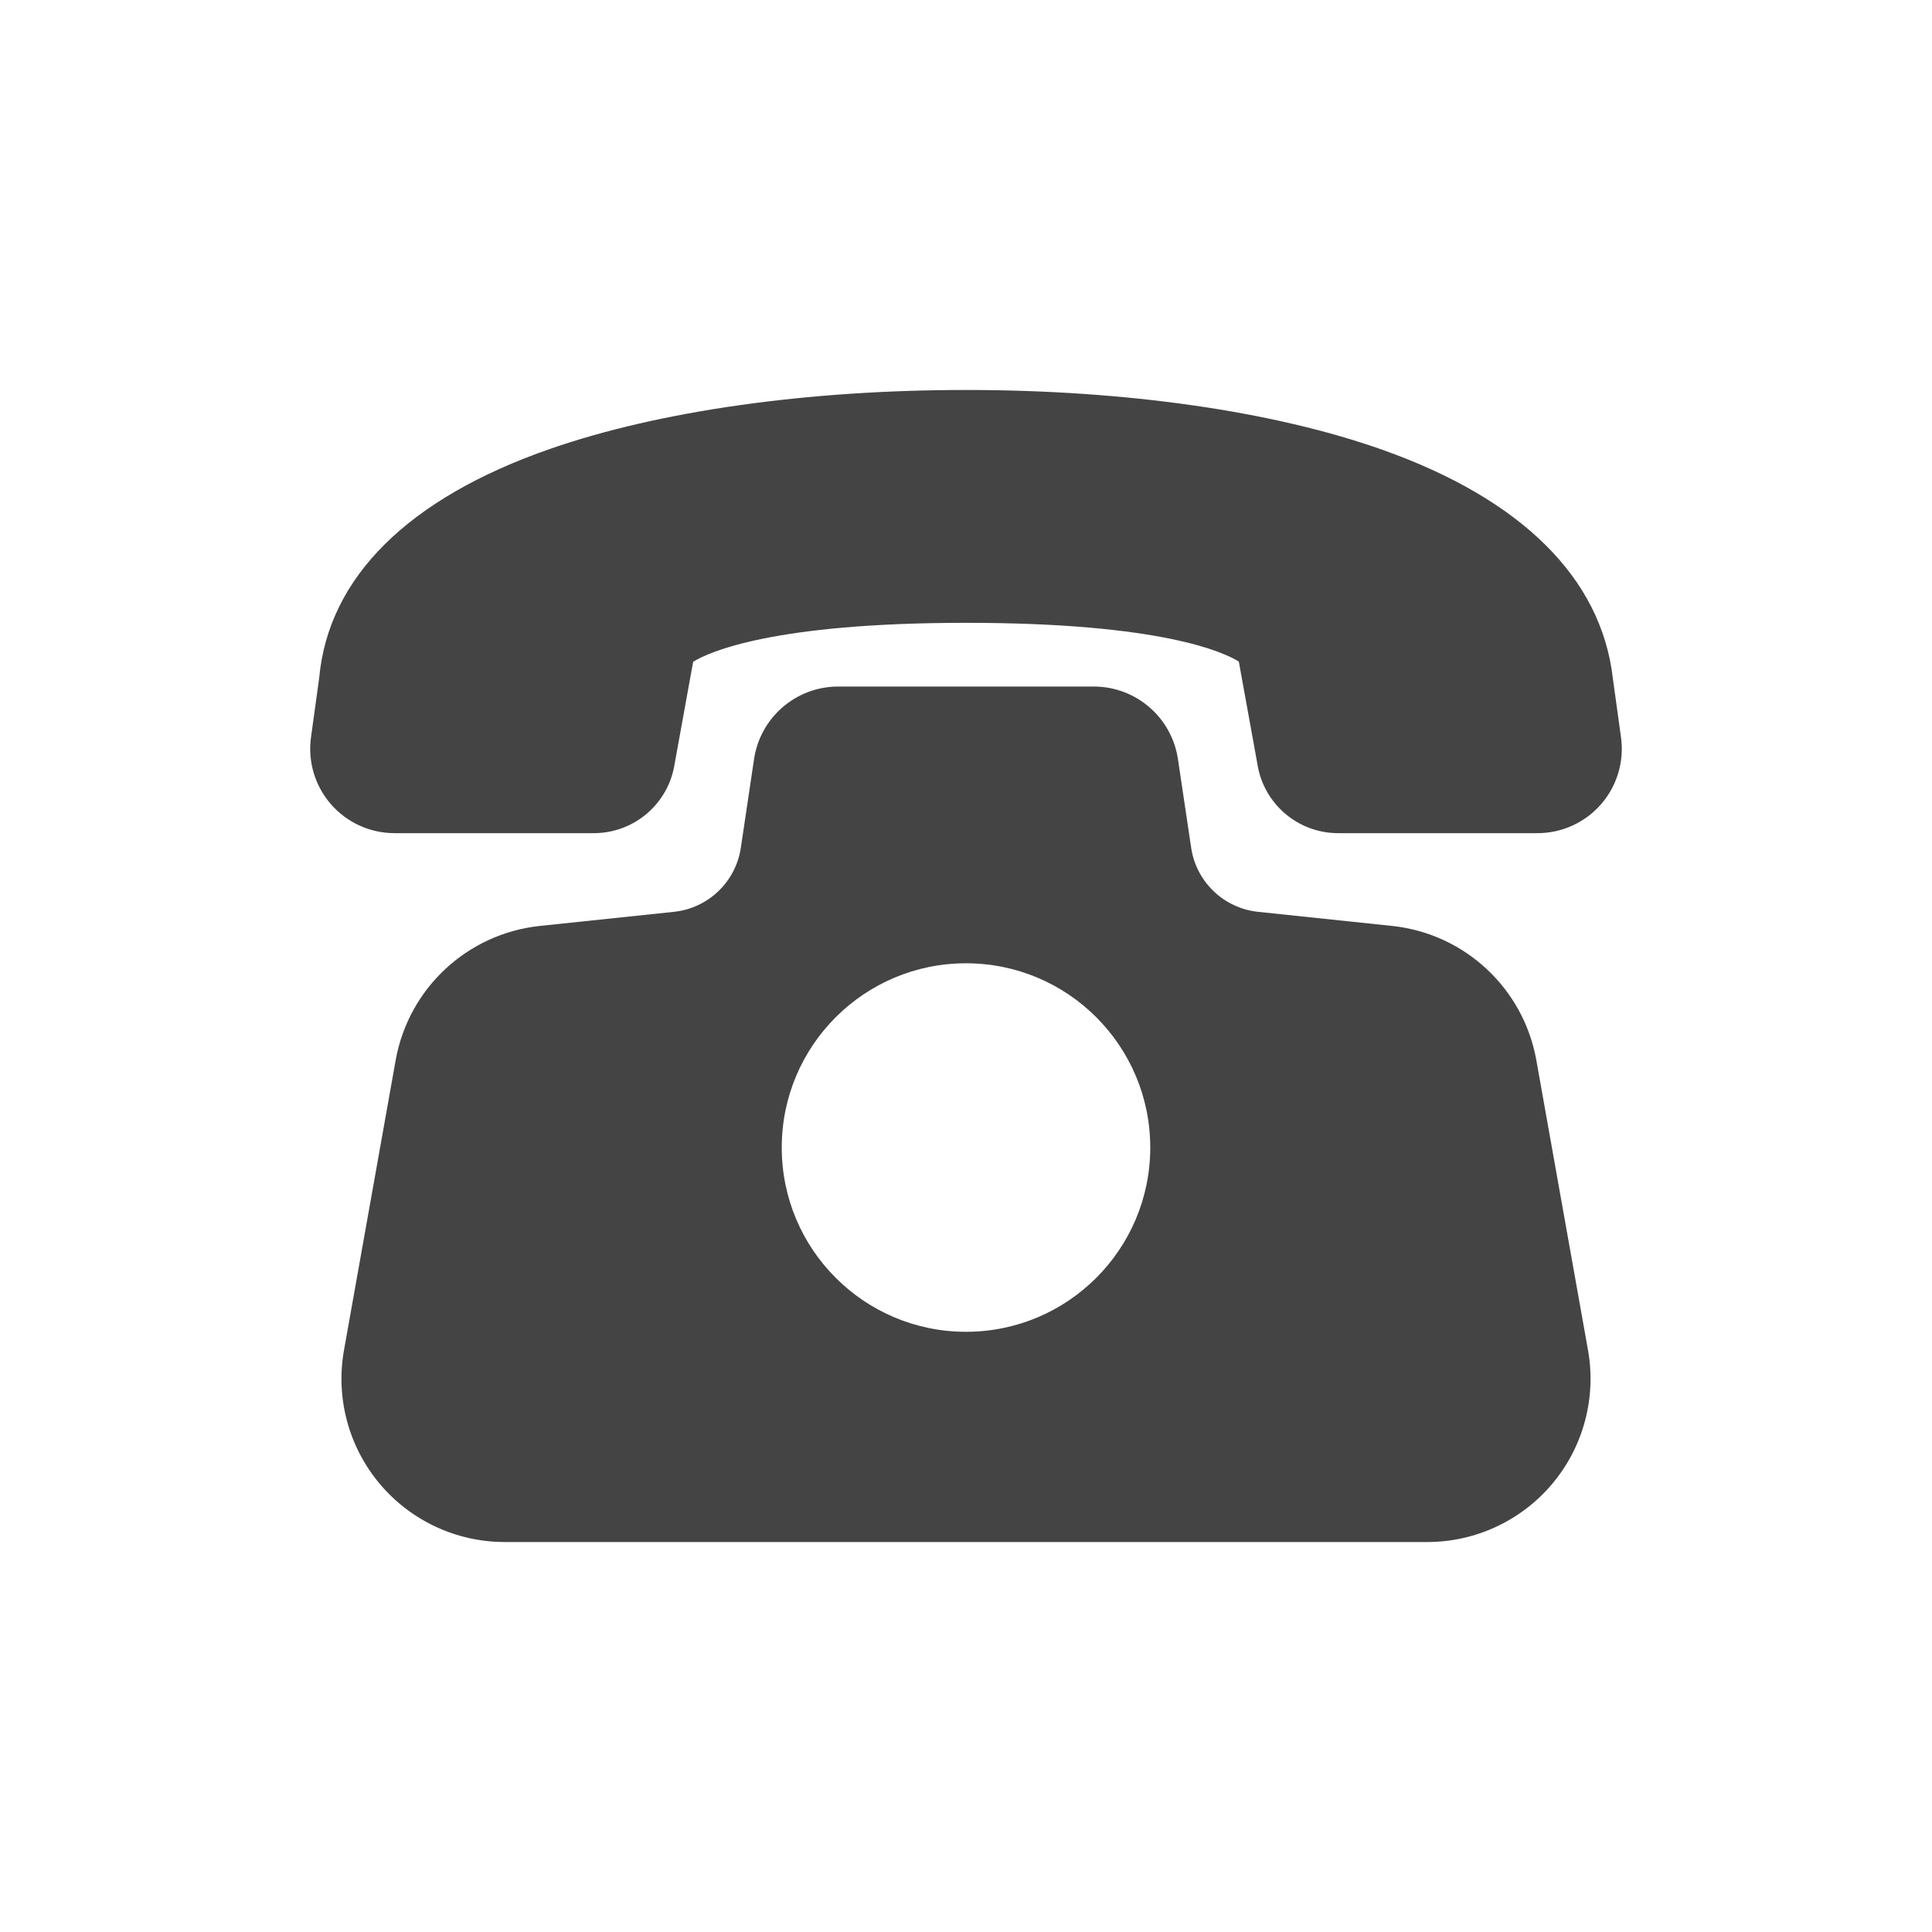
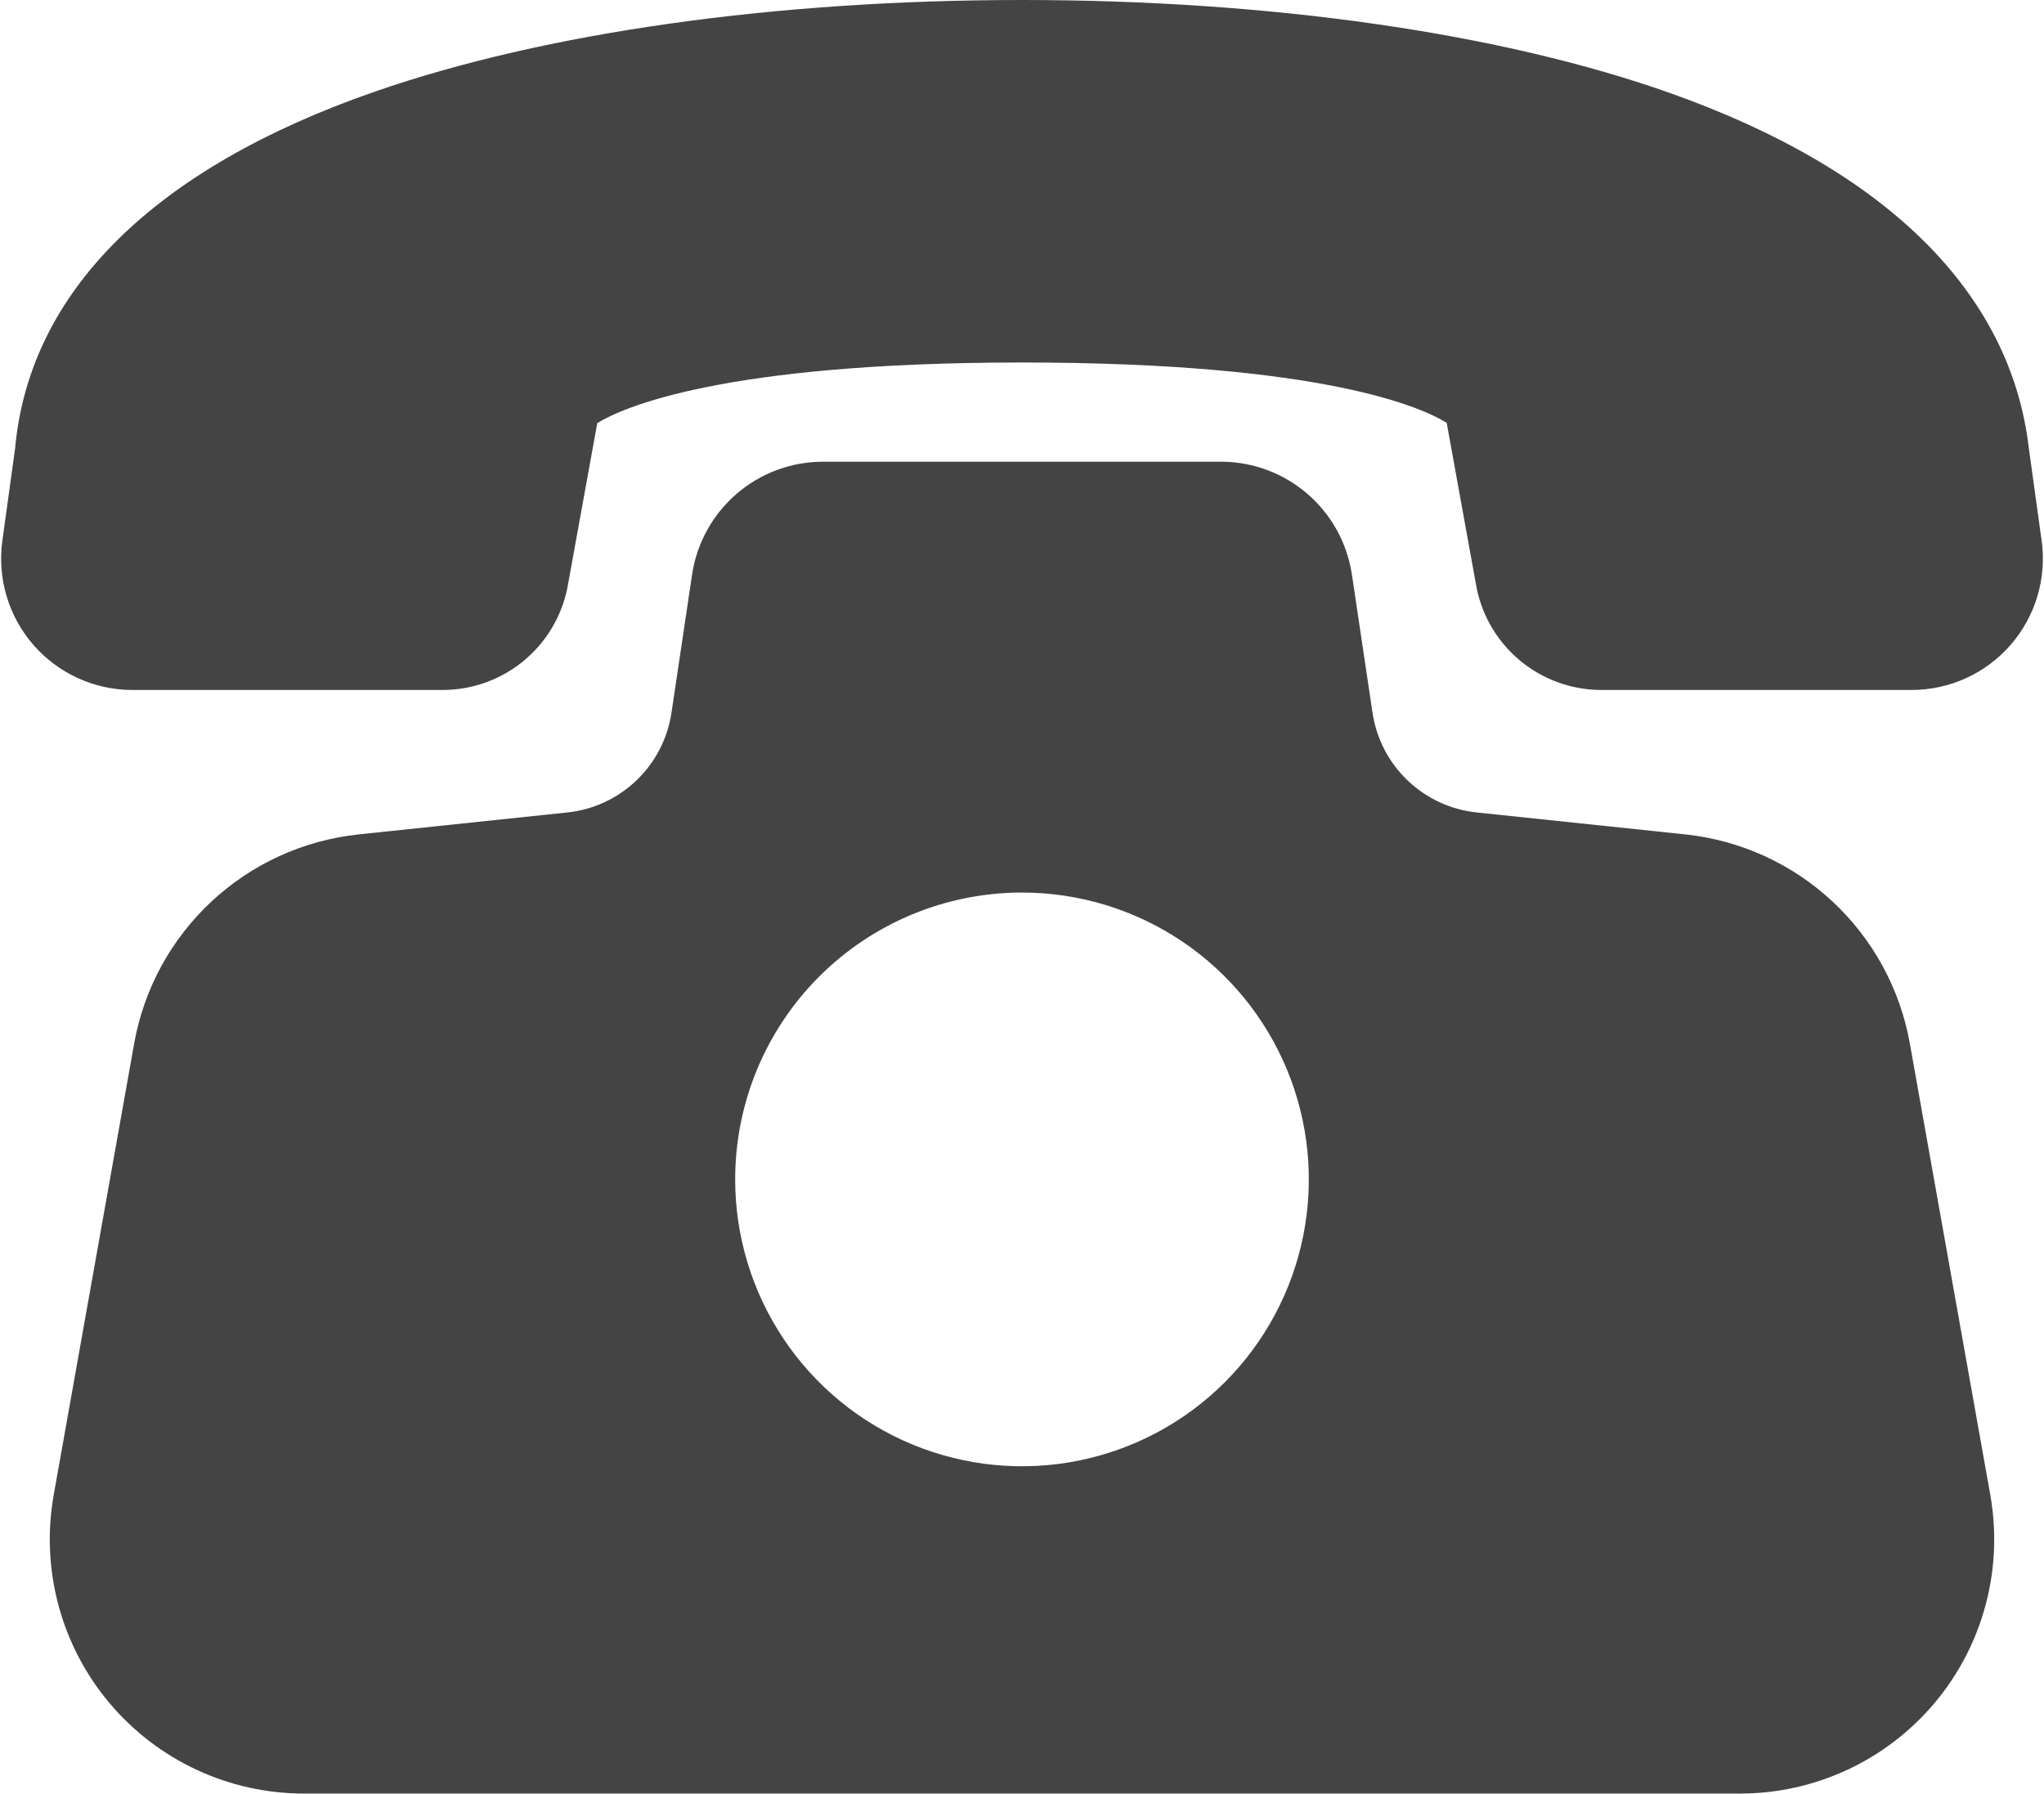
- <svg xmlns="http://www.w3.org/2000/svg" id="Layer_1" data-name="Layer 1" viewBox="0 0 1080 1080">
-   <defs>
-     <style>.cls-1{fill:#444;}</style>
-   </defs>
-   <g id="_4" data-name="4">
-     <path class="cls-1" d="M906.15,412.17l-4.6-33.29c-6.54-55.79-51-99.83-128.55-127.37C712.2,229.91,629.45,218,540,218c-88.76,0-171.27,11.68-232.34,32.88-79.48,27.59-124.15,71.9-129.24,128.16l-4.57,33.11a47.13,47.13,0,0,0,46.69,53.59H332.16a45.7,45.7,0,0,0,44.95-38.67l10.37-57.15c8.76-5.38,44.38-21.76,152.52-21.76,108.88,0,144,16.37,152.51,21.67l10.38,57.25a45.7,45.7,0,0,0,45,38.66H859.46a47.13,47.13,0,0,0,46.69-53.59Z" />
-     <path class="cls-1" d="M858.77,592.38a91.7,91.7,0,0,0-80.3-74.75l-75.21-7.91a42.28,42.28,0,0,1-37.39-35.81l-7.43-49.82a47.57,47.57,0,0,0-46.76-40.31H468.32a47.57,47.57,0,0,0-46.76,40.3l-7.43,49.83a42.28,42.28,0,0,1-37.39,35.81l-75.21,7.91a91.7,91.7,0,0,0-80.3,74.75L192.3,754.71A91.25,91.25,0,0,0,282.14,862H797.86A91.26,91.26,0,0,0,887.7,754.7ZM540,538.48a103,103,0,1,1-103,103A103,103,0,0,1,540,538.48Z" />
-   </g>
+ <svg xmlns="http://www.w3.org/2000/svg" width="734" height="644" viewBox="0 0 734 644" fill="none">
+   <path d="M733.15 194.17L728.55 160.88C722.01 105.09 677.55 61.05 600 33.51C539.2 11.91 456.45 0 367 0C278.24 0 195.73 11.68 134.66 32.88C55.18 60.47 10.51 104.78 5.42 161.04L0.85 194.15C-0.073 200.822 0.444 207.614 2.368 214.069C4.291 220.524 7.576 226.491 12 231.57C16.425 236.648 21.886 240.719 28.017 243.508C34.147 246.298 40.805 247.741 47.54 247.74H159.16C170.027 247.691 180.52 243.771 188.758 236.685C196.996 229.598 202.438 219.807 204.11 209.07L214.48 151.92C223.24 146.54 258.86 130.16 367 130.16C475.88 130.16 511 146.53 519.51 151.83L529.89 209.08C531.565 219.824 537.016 229.619 545.264 236.705C553.512 243.79 564.016 247.703 574.89 247.74H686.46C693.195 247.741 699.853 246.298 705.983 243.508C712.114 240.719 717.575 236.648 722 231.57C726.424 226.491 729.709 220.524 731.632 214.069C733.556 207.614 734.073 200.822 733.15 194.15V194.17Z" fill="#444444" />
+   <path d="M685.77 374.38C682.232 354.929 672.502 337.143 658.031 323.672C643.561 310.202 625.124 301.768 605.47 299.63L530.26 291.72C520.94 290.738 512.211 286.689 505.443 280.207C498.675 273.725 494.252 265.178 492.87 255.91L485.44 206.09C483.713 194.907 478.057 184.707 469.487 177.319C460.917 169.931 449.995 165.84 438.68 165.78H295.32C284.007 165.84 273.085 169.929 264.516 177.315C255.946 184.701 250.289 194.899 248.56 206.08L241.13 255.91C239.747 265.178 235.325 273.725 228.557 280.207C221.789 286.689 213.06 290.738 203.74 291.72L128.53 299.63C108.876 301.768 90.439 310.202 75.969 323.672C61.498 337.143 51.768 354.929 48.23 374.38L19.3 536.71C16.955 549.844 17.518 563.333 20.951 576.226C24.384 589.12 30.602 601.103 39.168 611.333C47.733 621.562 58.438 629.789 70.528 635.433C82.617 641.077 95.798 644.001 109.14 644H624.86C638.203 644 651.383 641.074 663.473 635.429C675.562 629.784 686.267 621.556 694.833 611.326C703.398 601.096 709.616 589.111 713.049 576.218C716.482 563.324 717.045 549.835 714.7 536.7L685.77 374.38ZM367 320.48C387.371 320.48 407.285 326.521 424.224 337.838C441.162 349.156 454.364 365.243 462.16 384.063C469.955 402.884 471.995 423.594 468.021 443.574C464.047 463.554 454.237 481.907 439.832 496.312C425.427 510.717 407.074 520.526 387.094 524.501C367.114 528.475 346.404 526.435 327.584 518.639C308.763 510.844 292.676 497.642 281.359 480.704C270.041 463.765 264 443.851 264 423.48C264 396.162 274.852 369.964 294.168 350.648C313.484 331.332 339.683 320.48 367 320.48Z" fill="#444444" />
</svg>
